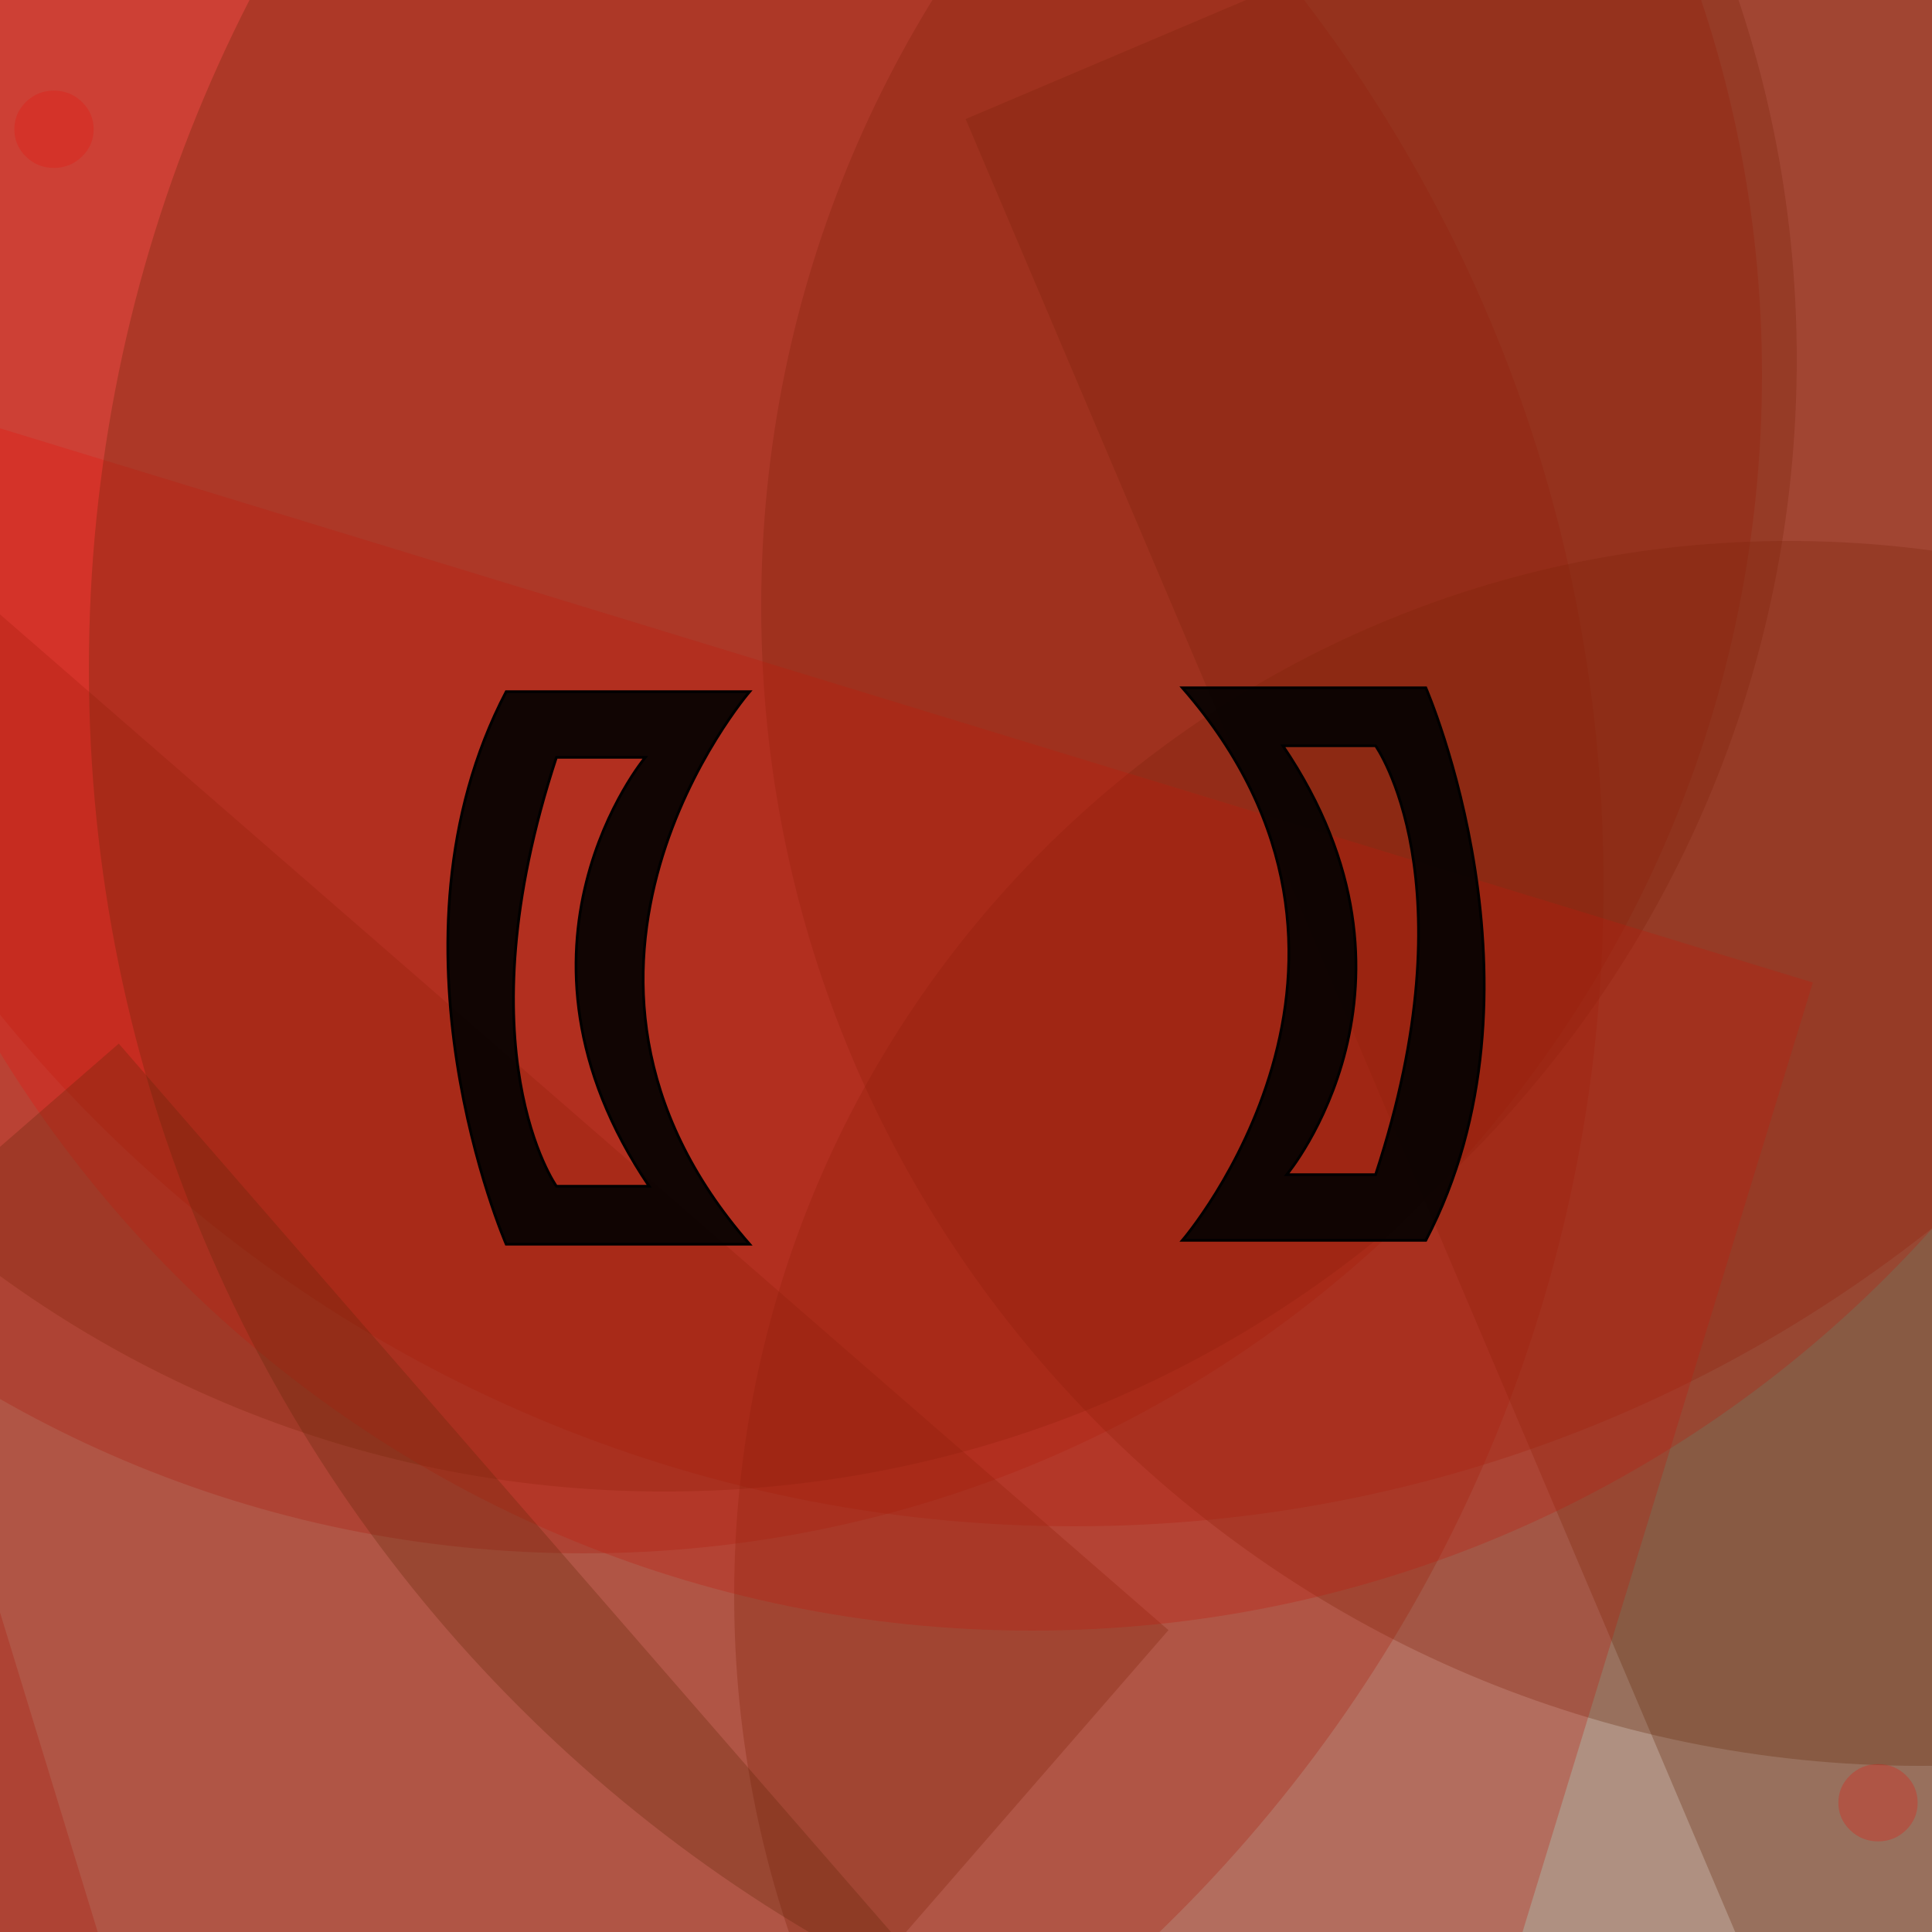
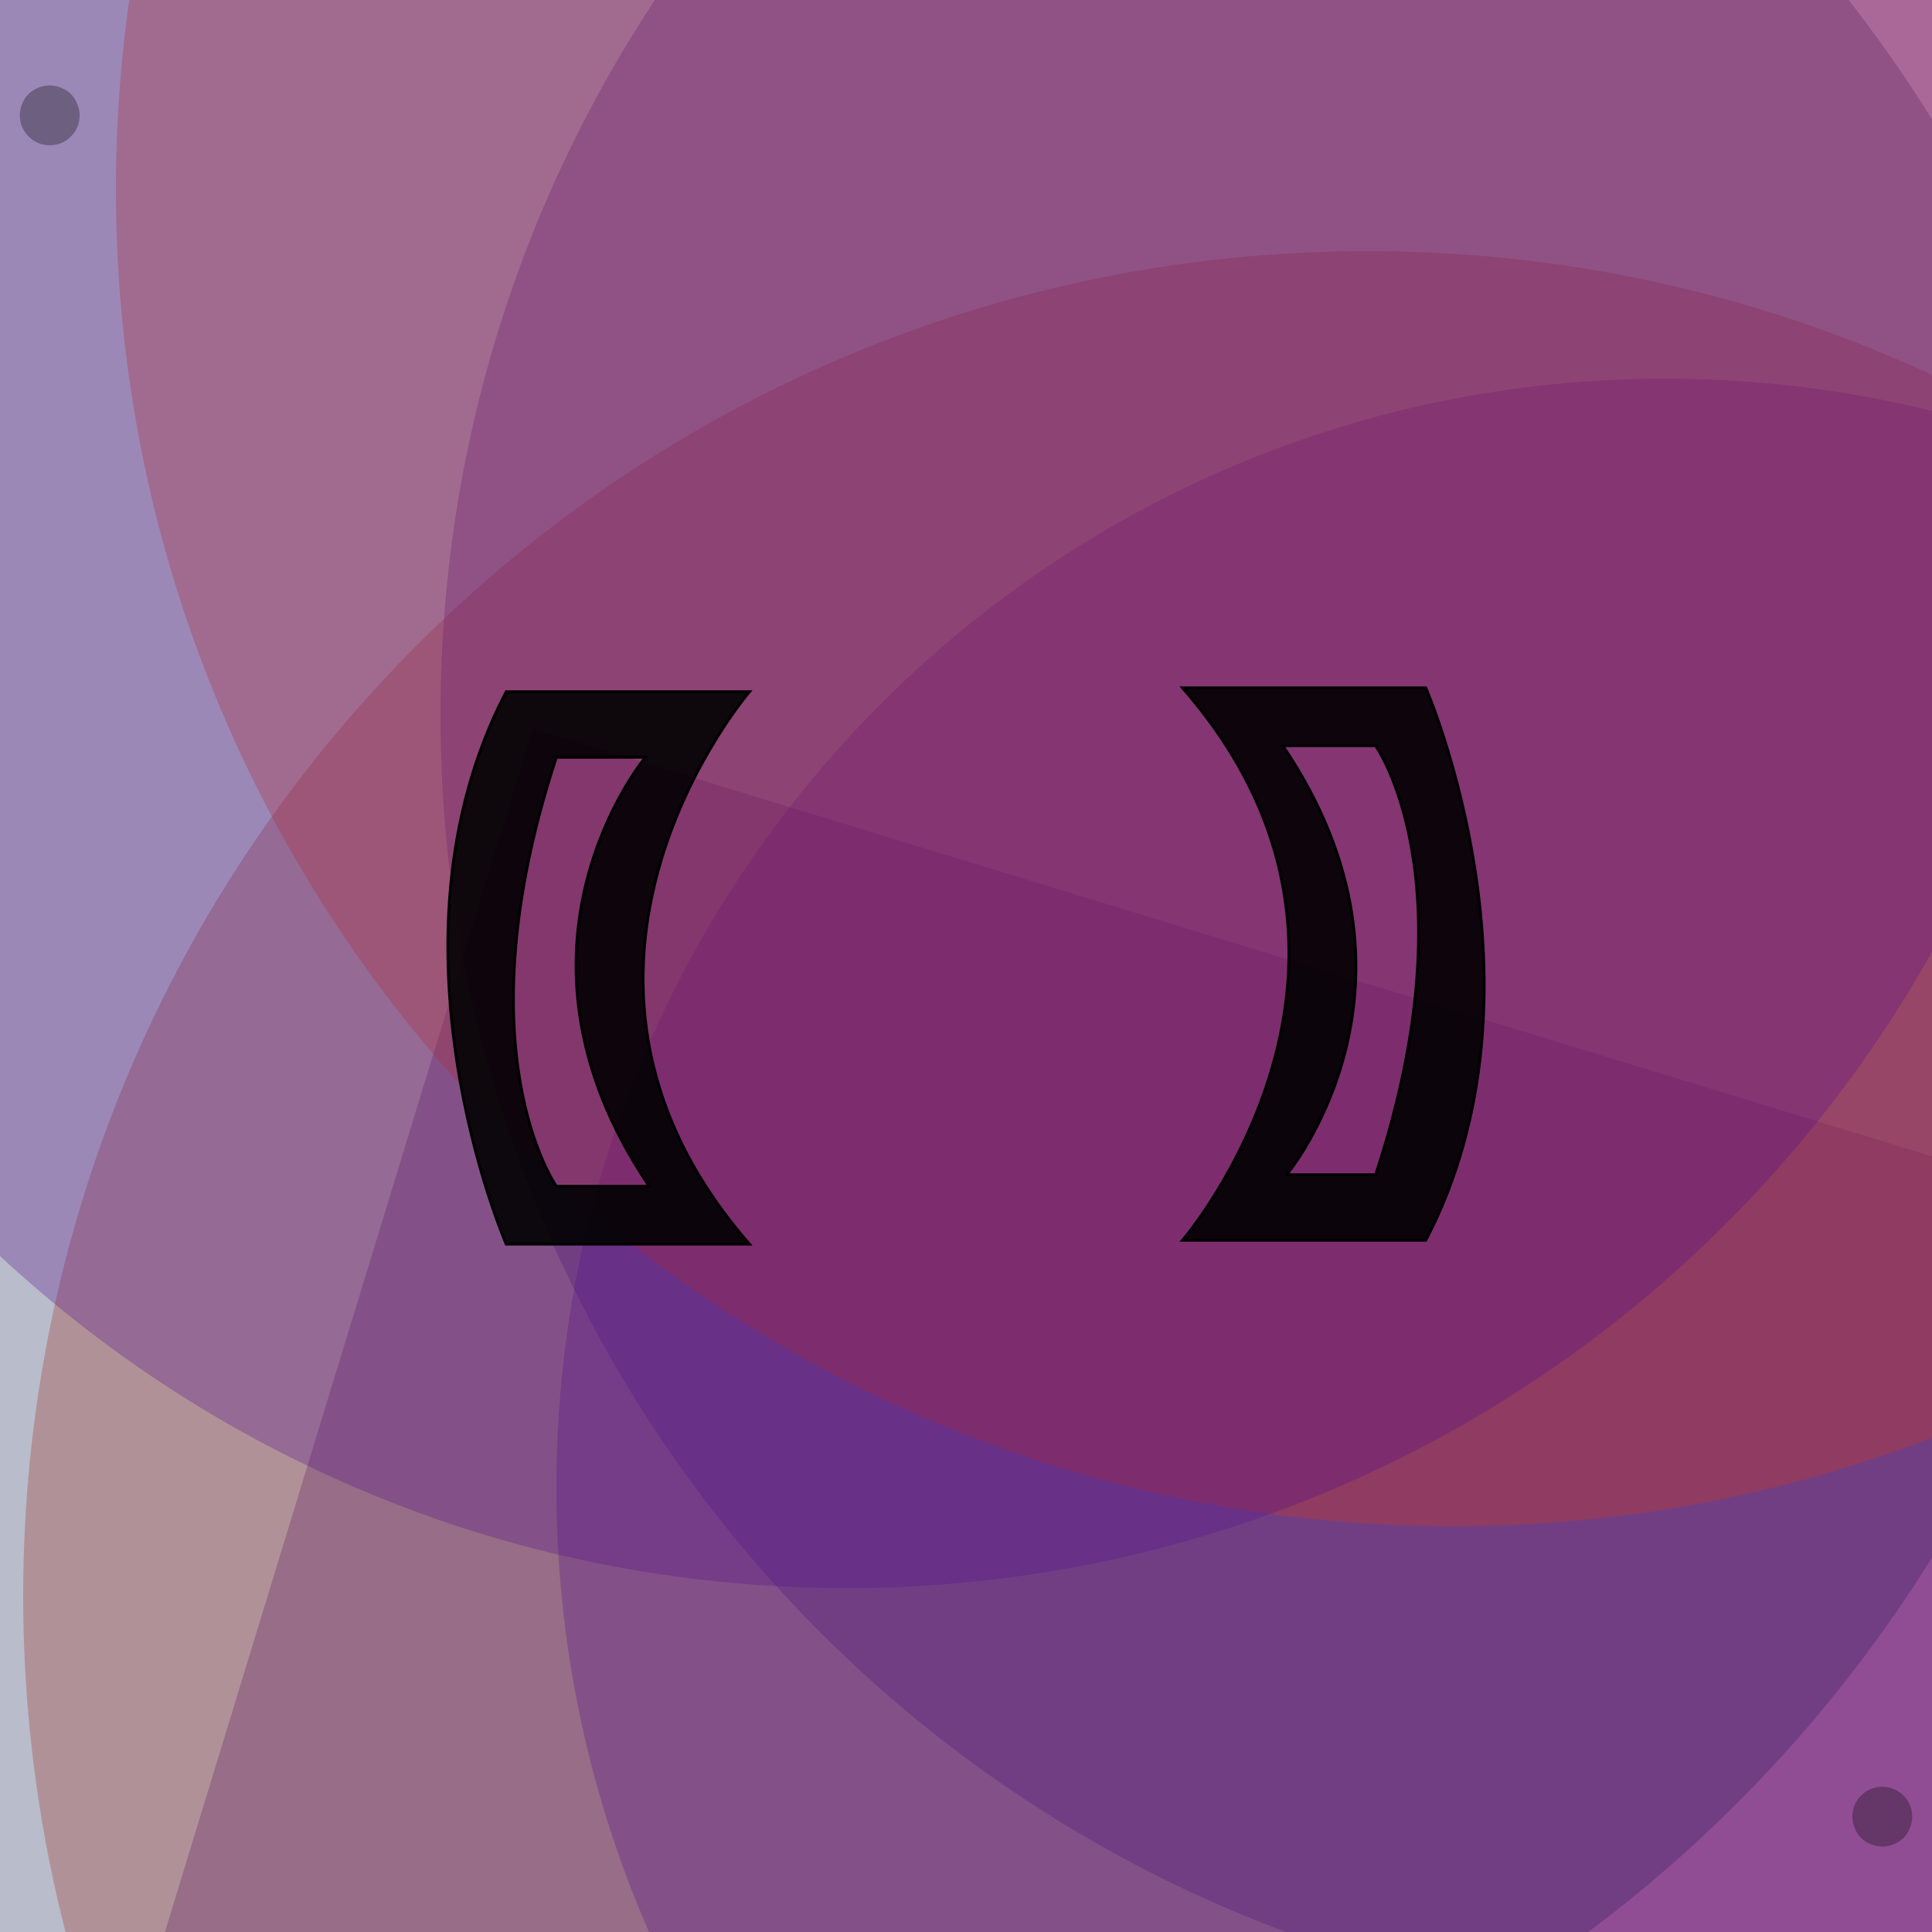
<svg xmlns="http://www.w3.org/2000/svg" width="500" height="500" viewbox="0 0 500 500" style="background-color:#111111">
  <g fill-opacity="0.3">
-     <circle fill="#e2140f" cx="151" cy="97" r="305" />
-     <circle fill="#e2140f" cx="38" cy="229" r="377" />
-     <circle fill="#e2140f" cx="278" cy="37" r="358" />
-     <circle fill="#612507" cx="463" cy="413" r="273" />
-     <circle fill="#612507" cx="497" cy="157" r="300" />
-     <rect fill="#e2140f" x="68" y="122" width="536" height="614" transform="rotate(73)" />
-     <circle fill="#612507" cx="172" cy="93" r="293" />
-     <rect fill="#612507" x="218" y="126" width="676" height="626" transform="rotate(337)" />
-     <rect fill="#612507" x="1" y="120" width="504" height="682" transform="rotate(41)" />
-     <rect fill="#e2140f" x="9" y="106" width="514" height="544" transform="rotate(17)" />
-     <circle fill="#e2140f" cx="267" cy="109" r="313" />
-     <rect fill="#612507" x="224" y="154" width="718" height="776" transform="rotate(49)" />
-     <rect fill="#a19c8b" x="56" y="28" width="694" height="644" transform="rotate(137)" />
-     <rect fill="#612507" x="20" y="234" width="552" height="536" transform="rotate(249)" />
-     <circle fill="#612507" cx="403" cy="173" r="380" />
+     <rect fill="#d53211" x="188" y="202" width="726" height="752" transform="rotate(289)" />
+     <rect fill="#15204e" x="238" y="52" width="728" height="638" transform="rotate(241)" />
+     <rect fill="#550e8a" x="187" y="140" width="636" height="790" transform="rotate(17)" />
+     <rect fill="#550e8a" x="175" y="0" width="698" height="526" transform="rotate(169)" />
+     <rect fill="#15204e" x="172" y="214" width="538" height="746" transform="rotate(121)" />
+     <circle fill="#d53211" cx="354" cy="413" r="348" />
+     <rect fill="#15204e" x="113" y="166" width="660" height="588" transform="rotate(185)" />
+     <circle fill="#550e8a" cx="450" cy="185" r="336" />
+     <rect fill="#15204e" x="125" y="226" width="758" height="734" transform="rotate(257)" />
+     <circle fill="#15204e" cx="200" cy="217" r="353" />
+     <circle fill="#550e8a" cx="431" cy="385" r="287" />
+     <circle fill="#d53211" cx="376" cy="49" r="346" />
+     <circle fill="#550e8a" cx="219" cy="89" r="322" />
+     <rect fill="#d53211" x="161" y="138" width="666" height="558" transform="rotate(153)" />
+     <rect fill="#15204e" x="109" y="224" width="662" height="526" transform="rotate(161)" />
  </g>
  <g id="infinity_1">
    <path id="infinity" stroke-dasharray="0" stroke-dashoffset="0" stroke-width="16" d="M195.5 248c0 30 37.5 30 52.5 0s 52.5-30 52.5 0s-37.5 30-52.5 0s-52.5-30-52.5 0" fill="none">
-       <animate begin="s.begin" attributeType="XML" attributeName="stroke" values="#e2140f;#a19c8b;#e2140f" dur="4s" fill="freeze" />
+       <animate begin="s.begin" attributeType="XML" attributeName="stroke" values="#550e8a;#15204e;#550e8a" dur="4s" fill="freeze" />
      <animate begin="s.begin" attributeType="XML" attributeName="stroke-dasharray" values="0;50;0" dur="6s" fill="freeze" />
      <animate begin="a.begin" attributeType="XML" attributeName="stroke-width" values="16;20;16" dur="1s" fill="freeze" />
    </path>
    <path id="infinity_2" stroke-dasharray="300" stroke-dashoffset="300" stroke-width="16" d="M195.5 248c0 30 37.5 30 52.5 0s 52.5-30 52.5 0s-37.5 30-52.5 0s-52.5-30-52.5 0" fill="none">
-       <animate begin="s.begin" attributeType="XML" attributeName="stroke" values="#612507;#e2140f;#612507" dur="4s" fill="freeze" />
+       <animate begin="s.begin" attributeType="XML" attributeName="stroke" values="#d53211;#550e8a;#d53211" dur="4s" fill="freeze" />
      <animate id="a" begin="s.begin;s.begin+1s;s.begin+2s;s.begin+3s;s.begin+4s;s.begin+5s;s.begin+6s" attributeType="XML" attributeName="stroke-width" values="16;20;16" dur="1s" fill="freeze" />
      <animate id="s" attributeType="XML" attributeName="stroke-dashoffset" begin="0s;s.end" to="-1800" dur="6s" />
    </path>
  </g>
  <g id="b">
    <path d="M194 179H131c-34 65 0 143 0 143h63C132 251 194 179 194 179Zm-26 128H144s-25-35 0-111h23S126 245 168 307Z" stroke="black" fill-opacity="0.9" stroke-width=".7">
-       <animate id="p" begin="s.begin" attributeName="fill" dur="6s" values="black;#e2140f;black;black;#a19c8b;black;black;#612507;black" />
+       <animate id="p" begin="s.begin" attributeName="fill" dur="6s" values="black;#550e8a;black;black;#15204e;black;black;#d53211;black" />
    </path>
-     <text x="2" y="50" font-size="4em" fill-opacity="0.3" fill="#e2140f">⏺    </text>
+     <text x="2" y="40" font-size="3em" fill-opacity="0.3" fill="black">●    </text>
    <path d="M90 203c-21 41 0 91 0 91h11c0 0-16-42 0-91z" stroke-opacity=".7" fill-opacity=".7" fill="transparent">
-       <animate id="w" attributeName="fill" values="transparent;#e2140f;transparent" begin="p.begin+.4s;p.begin+2.4s;p.begin+4.4s" dur="1s" />
+       <animate id="w" attributeName="fill" values="transparent;white;transparent" begin="p.begin+.4s;p.begin+2.4s;p.begin+4.4s" dur="1s" />
      <animate begin="w.begin" attributeName="stroke" values="transparent;black;transparent" dur="1s" />
    </path>
    <path d="M60 212c-17 34 0 74 0 74h9c0-1-13-34 0-74z" stroke-opacity=".5" fill-opacity=".5" fill="transparent">
-       <animate attributeName="fill" values="transparent;#a19c8b;transparent" begin="w.begin+.2s" dur="1s" />
+       <animate attributeName="fill" values="transparent;white;transparent" begin="w.begin+.2s" dur="1s" />
      <animate attributeName="stroke" values="transparent;black;transparent" begin="w.begin+.2s" dur="1s" />
    </path>
    <path d="M37 221c-13 26 0 57 0 57h7c0 0-10-26 0-57z" stroke-opacity=".3" fill-opacity="0.3" fill="transparent">
-       <animate attributeName="fill" values="transparent;#612507;transparent" begin="w.begin+.4s" dur="1s" />
+       <animate attributeName="fill" values="transparent;white;transparent" begin="w.begin+.4s" dur="1s" />
      <animate attributeName="stroke" values="transparent;black;transparent" begin="w.begin+.4s" dur="1s" />
    </path>
  </g>
  <use href="#b" x="-500" y="-500" transform="rotate(180)" />
</svg>
